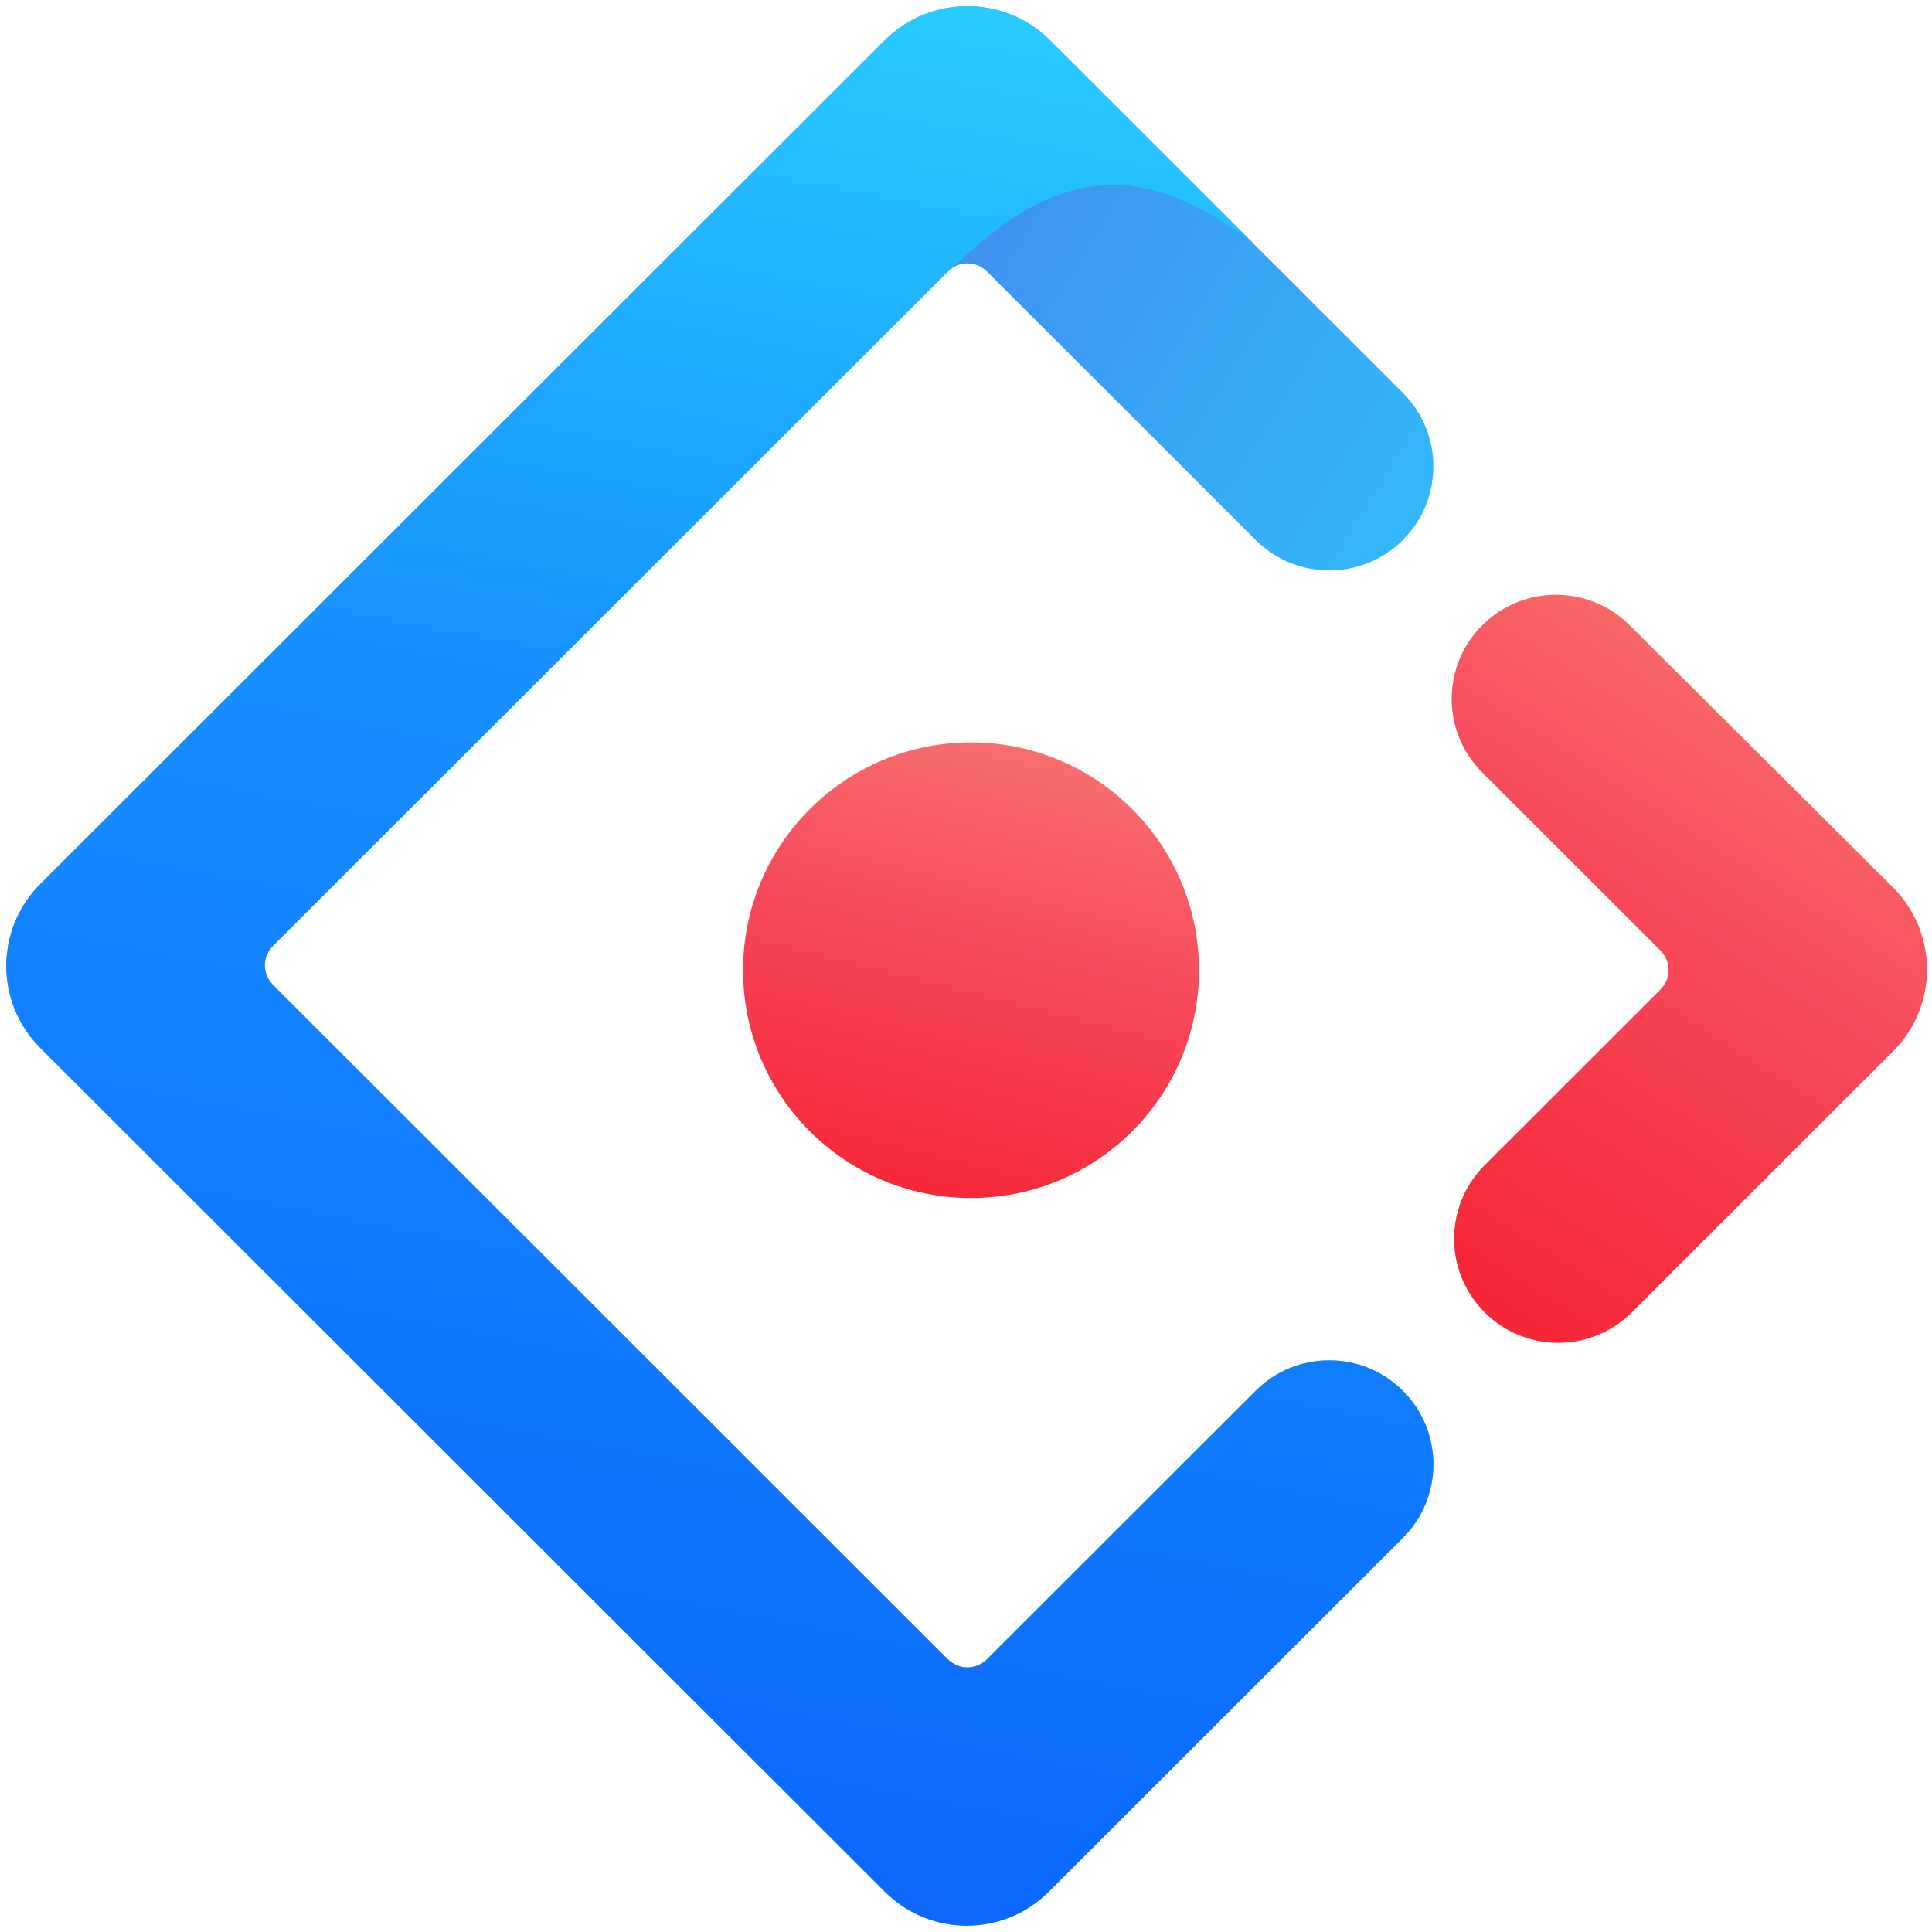
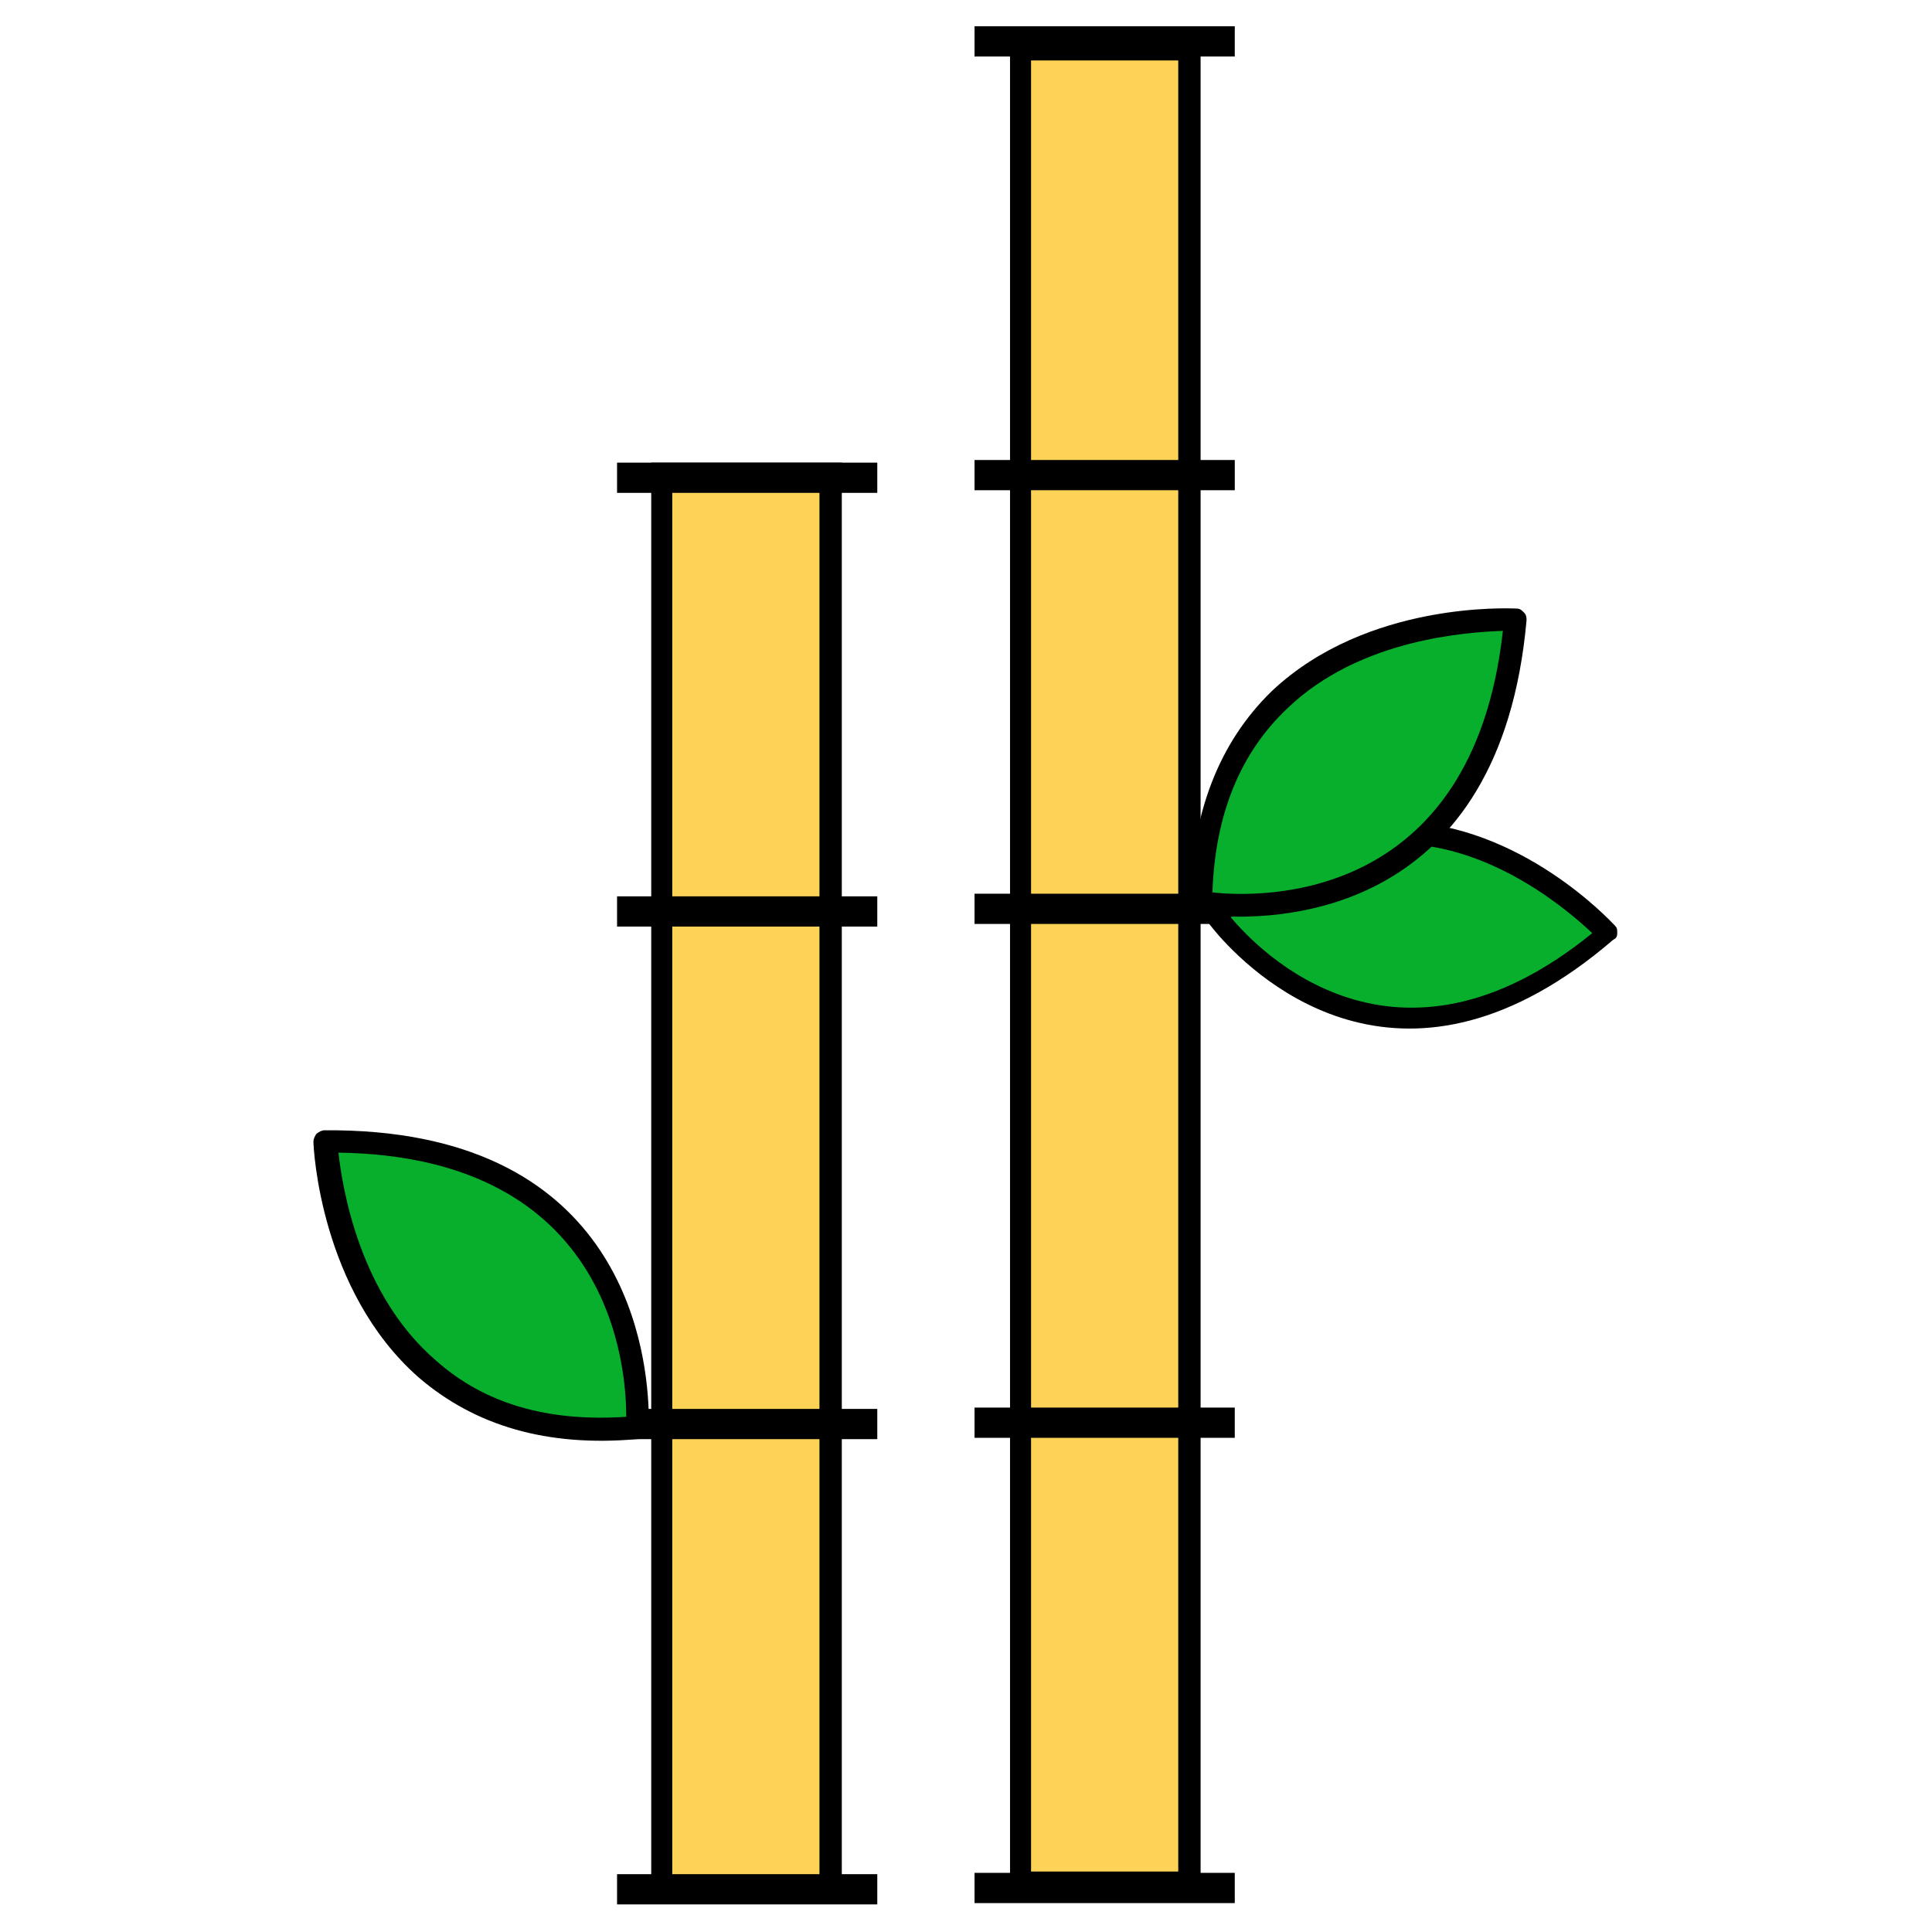
- <svg xmlns="http://www.w3.org/2000/svg" width="200px" height="200px" viewBox="0 0 200 200" version="1.1">
+ <svg xmlns="http://www.w3.org/2000/svg" t="1552890005243" class="icon" style="" viewBox="0 0 1024 1024" version="1.1" p-id="629" data-spm-anchor-id="a313x.7781069.0.i5" width="200" height="200">
  <defs>
-     <linearGradient x1="62.102%" y1="0%" x2="108.197%" y2="37.864%" id="linearGradient-1">
-       <stop stop-color="#4285EB" offset="0%" />
-       <stop stop-color="#2EC7FF" offset="100%" />
-     </linearGradient>
-     <linearGradient x1="69.644%" y1="0%" x2="54.043%" y2="108.457%" id="linearGradient-2">
-       <stop stop-color="#29CDFF" offset="0%" />
-       <stop stop-color="#148EFF" offset="37.86%" />
-       <stop stop-color="#0A60FF" offset="100%" />
-     </linearGradient>
-     <linearGradient x1="69.691%" y1="-12.974%" x2="16.723%" y2="117.391%" id="linearGradient-3">
-       <stop stop-color="#FA816E" offset="0%" />
-       <stop stop-color="#F74A5C" offset="41.473%" />
-       <stop stop-color="#F51D2C" offset="100%" />
-     </linearGradient>
-     <linearGradient x1="68.128%" y1="-35.691%" x2="30.44%" y2="114.943%" id="linearGradient-4">
-       <stop stop-color="#FA8E7D" offset="0%" />
-       <stop stop-color="#F74A5C" offset="51.264%" />
-       <stop stop-color="#F51D2C" offset="100%" />
-     </linearGradient>
+     <style type="text/css" />
  </defs>
-   <g id="Page-1" stroke="none" stroke-width="1" fill="none" fill-rule="evenodd">
-     <g id="logo" transform="translate(-20, -20)">
-       <g id="Group-28-Copy-5" transform="translate(20, 20)">
-         <g id="Group-27-Copy-3">
-           <g id="Group-25" fill-rule="nonzero">
-             <g id="2">
-               <path d="M91.588,4.177 L4.18,91.513 C-0.519,96.208 -0.519,103.792 4.18,108.487 L91.588,195.823 C96.287,200.519 103.877,200.519 108.577,195.823 L145.225,159.205 C149.434,155 149.434,148.182 145.225,143.977 C141.017,139.772 134.194,139.772 129.985,143.977 L102.202,171.737 C101.032,172.906 99.257,172.906 98.088,171.737 L28.286,101.993 C27.116,100.824 27.116,99.051 28.286,97.882 L98.088,28.138 C99.257,26.969 101.032,26.969 102.202,28.138 L129.985,55.898 C134.194,60.103 141.017,60.103 145.225,55.898 C149.434,51.693 149.434,44.876 145.225,40.671 L108.581,4.056 C103.862,-0.538 96.269,-0.501 91.588,4.177 Z" id="Shape" fill="url(#linearGradient-1)" />
-               <path d="M91.588,4.177 L4.18,91.513 C-0.519,96.208 -0.519,103.792 4.18,108.487 L91.588,195.823 C96.287,200.519 103.877,200.519 108.577,195.823 L145.225,159.205 C149.434,155 149.434,148.182 145.225,143.977 C141.017,139.772 134.194,139.772 129.985,143.977 L102.202,171.737 C101.032,172.906 99.257,172.906 98.088,171.737 L28.286,101.993 C27.116,100.824 27.116,99.051 28.286,97.882 L98.088,28.138 C101,25.627 105.752,20.542 112.73,19.352 C117.916,18.469 123.585,20.414 129.739,25.189 C125.625,21.078 118.572,14.034 108.581,4.056 C103.862,-0.538 96.269,-0.501 91.588,4.177 Z" id="Shape" fill="url(#linearGradient-2)" />
-             </g>
-             <path d="M153.686,135.855 C157.894,140.06 164.717,140.06 168.926,135.855 L195.96,108.843 C200.659,104.147 200.659,96.564 195.961,91.869 L168.691,64.718 C164.472,60.518 157.647,60.524 153.436,64.732 C149.227,68.937 149.227,75.754 153.436,79.959 L171.854,98.362 C173.024,99.531 173.024,101.305 171.854,102.473 L153.686,120.627 C149.477,124.832 149.477,131.65 153.686,135.855 Z" id="Shape" fill="url(#linearGradient-3)" />
-           </g>
-           <ellipse id="Combined-Shape" fill="url(#linearGradient-4)" cx="100.519" cy="100.437" rx="23.6" ry="23.581" />
-         </g>
-       </g>
-     </g>
-   </g>
+   <path d="M345.861 250.776h99.614v750.933H345.861z" fill="#FCD357" p-id="630" />
+   <path d="M345.165 245.203v762.776h101.007V245.203H345.165zM435.026 996.136H356.31V256.348H434.329V996.136z" fill="" p-id="631" />
+   <path d="M327.053 245.203h137.927v16.022H327.053zM327.053 475.08h137.927v16.022H327.053zM327.053 746.754h137.927v16.022H327.053zM327.053 993.35h137.927v16.022H327.053z" fill="" p-id="632" />
+   <path d="M536.033 24.381h99.614v976.631H536.033z" fill="#FCD357" p-id="633" />
+   <path d="M535.336 17.415v989.867H636.343V17.415H535.336z m89.165 974.541H546.482V32.044h78.019v959.913z" fill="" p-id="634" />
+   <path d="M516.528 243.81h137.927v16.022H516.528zM516.528 473.687h137.927v16.022H516.528z" fill="" p-id="635" />
+   <path d="M851.592 493.888c-112.849 92.648-190.868 10.449-206.89-9.056 29.954-28.561 61.997-42.493 96.827-42.493 52.941 1.393 96.131 39.01 110.063 51.548z" fill="#08af2c" p-id="636" data-spm-anchor-id="a313x.7781069.0.i1" class="selected" />
+   <path d="M646.095 495.978c-4.18-4.876-6.269-7.663-6.269-7.663-1.393-2.09-1.393-4.876 0.697-6.966 30.65-30.65 64.784-45.976 101.007-45.976 64.784 1.393 112.152 52.941 114.242 55.031 1.393 1.393 1.393 2.09 1.393 4.18s-0.697 2.786-2.09 3.483c-109.366 94.041-187.385 22.291-208.98-2.09z m6.269-9.752c14.629 17.415 87.075 93.344 191.565 8.359-12.539-11.842-52.941-46.672-101.703-47.369-32.74-0.697-62.694 12.539-89.861 39.01zM516.528 746.057h137.927v16.022H516.528zM516.528 992.653h137.927v16.022H516.528z" fill="" p-id="637" />
+   <path d="M802.83 328.098C785.415 485.529 663.51 480.653 636.343 478.563c1.393-44.582 15.325-80.109 42.493-105.883 41.796-39.706 103.793-43.886 123.995-44.582z" fill="#08af2c" p-id="638" data-spm-anchor-id="a313x.7781069.0.i0" class="selected" />
+   <path d="M516.528 13.932h137.927v16.022H516.528zM646.095 485.529c-6.269-0.697-10.449-1.393-10.449-1.393-2.786-0.697-4.876-2.786-4.876-5.573 0.697-47.369 15.325-84.985 43.189-112.152 50.852-48.065 126.781-43.886 129.567-43.886 2.09 0 2.786 0.697 4.18 2.09 1.393 1.393 1.393 2.786 1.393 4.18-13.932 155.341-128.871 158.824-163.004 156.735z m-3.483-12.539c25.078 2.786 137.927 6.269 153.948-138.623-18.808 0.697-75.929 4.18-114.242 41.099-25.078 23.684-38.313 56.424-39.706 97.524z" fill="" p-id="639" />
+   <path d="M172.408 605.344c158.128 2.09 165.094 124.691 165.094 151.859-44.582 2.786-80.805-7.663-109.366-32.74-43.886-37.616-53.638-98.917-55.728-119.118z" fill="#08af2c" p-id="640" data-spm-anchor-id="a313x.7781069.0.i4" class="selected" />
+   <path d="M343.771 746.754c0 6.269-0.697 10.449-0.697 10.449-0.697 2.786-2.09 5.573-5.573 5.573-47.369 4.18-85.682-6.966-115.635-32.74-52.245-45.976-55.728-121.905-55.728-124.691 0-2.09 0.697-2.786 1.393-4.18 1.393-1.393 3.483-2.09 4.18-2.09 156.038-1.393 170.667 112.849 172.06 147.679z m-11.842 4.18c0-25.078-6.966-137.927-152.555-140.016 2.09 18.808 11.146 75.233 51.548 110.063 25.774 22.988 59.211 32.74 101.007 29.954z" fill="" p-id="641" />
</svg>
